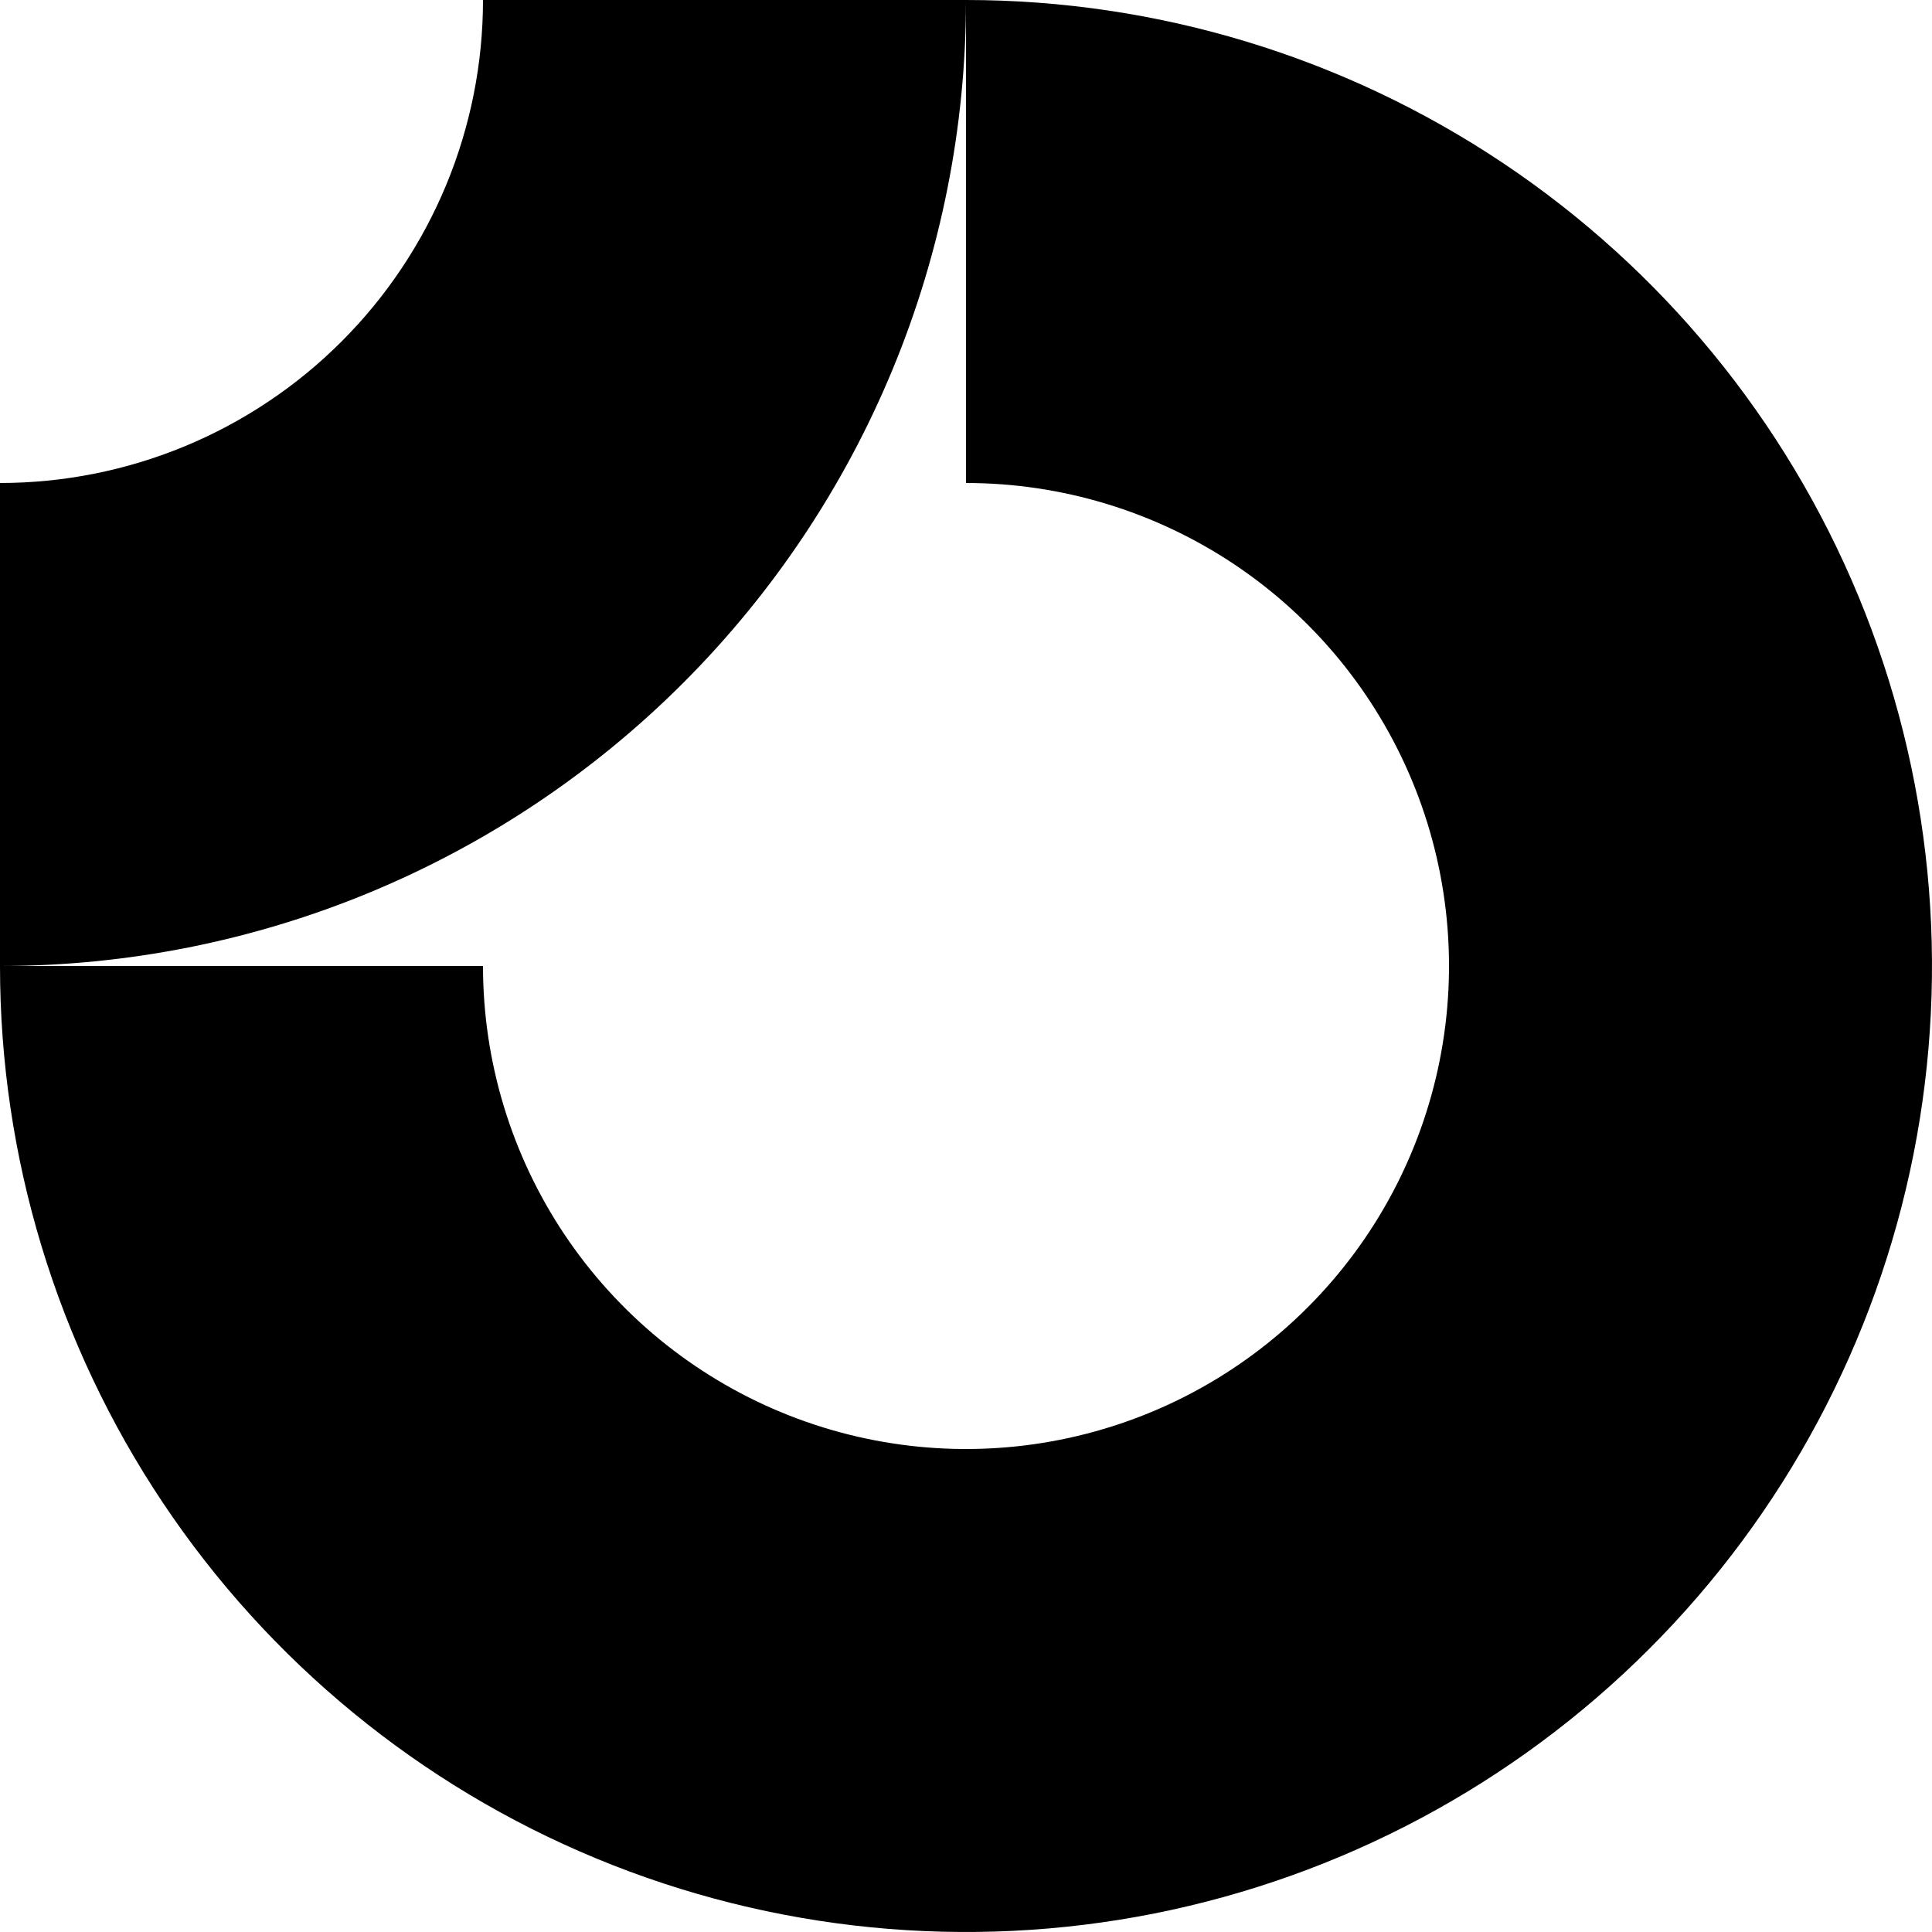
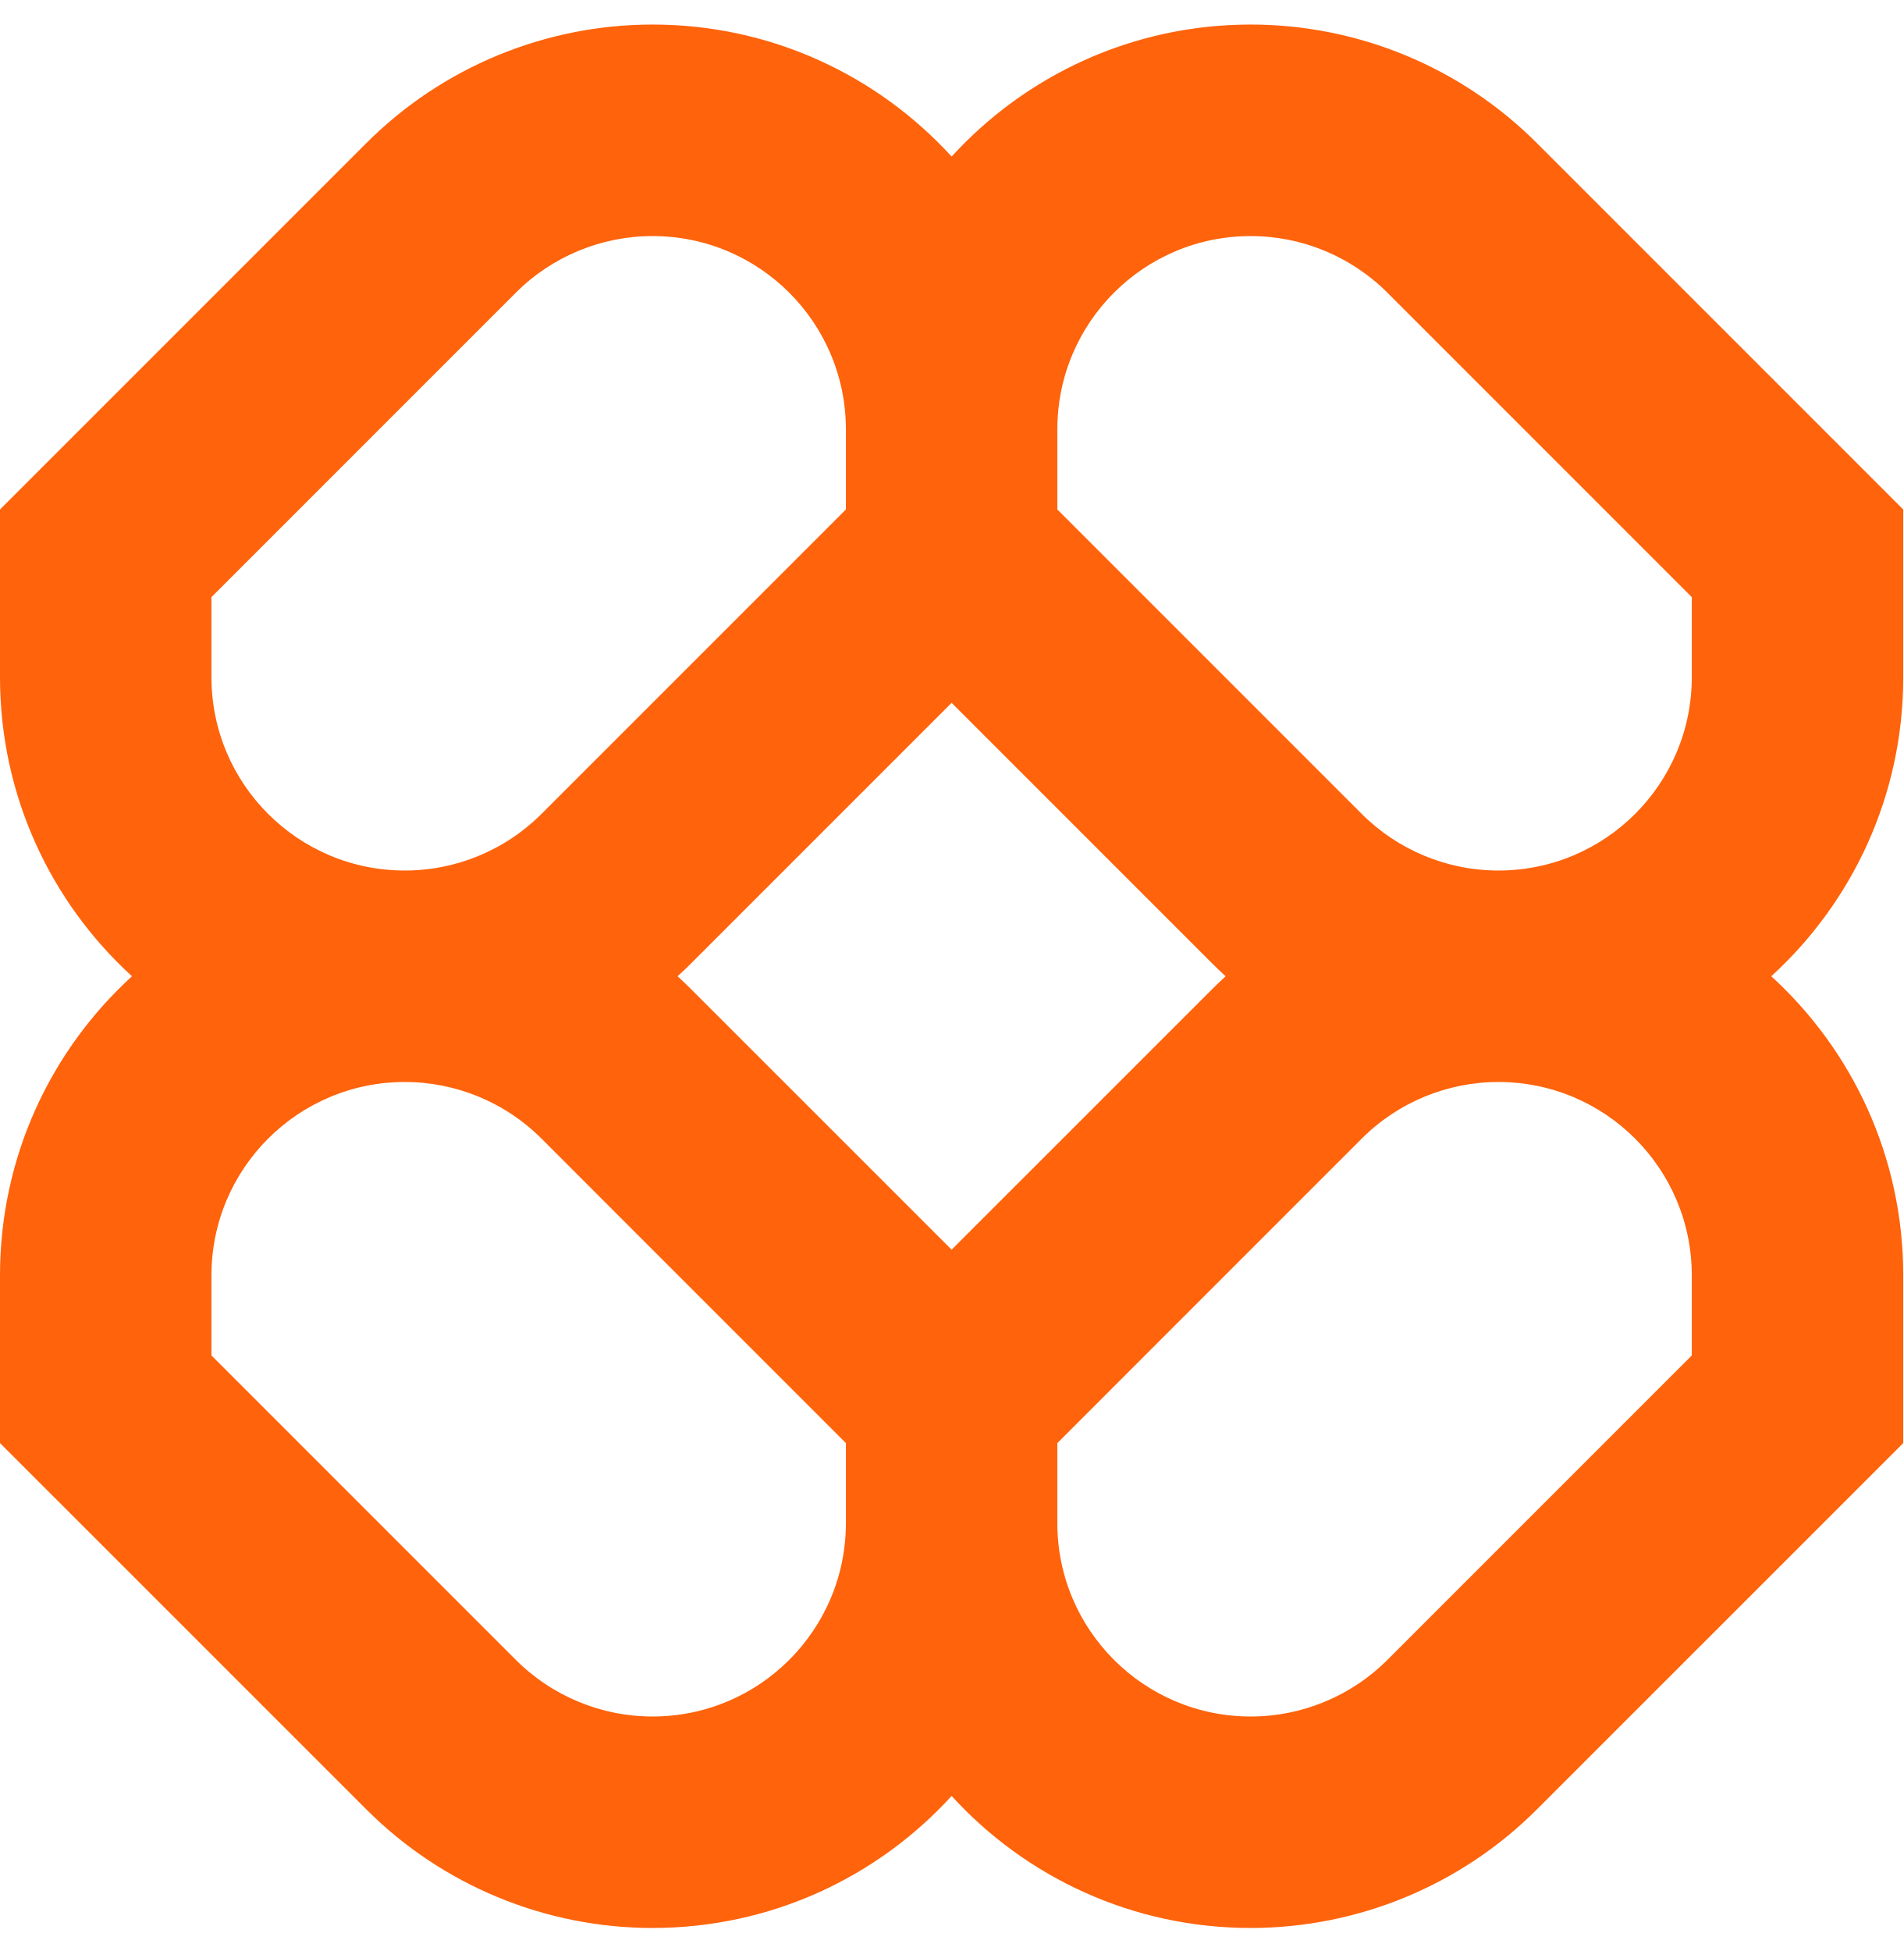
- <svg xmlns="http://www.w3.org/2000/svg" id="logo-86" width="40" height="40" viewBox="0 0 40 40" fill="none">
-   <path class="ccustom" fill-rule="evenodd" clip-rule="evenodd" d="M25.556 11.685C23.911 10.586 21.978 10 20 10V0C23.956 0 27.822 1.173 31.111 3.371C34.4 5.568 36.964 8.692 38.478 12.346C39.991 16.001 40.387 20.022 39.616 23.902C38.844 27.781 36.939 31.345 34.142 34.142C31.345 36.939 27.781 38.844 23.902 39.616C20.022 40.387 16.001 39.991 12.346 38.478C8.692 36.964 5.568 34.4 3.371 31.111C1.173 27.822 0 23.956 0 20H10C10 21.978 10.586 23.911 11.685 25.556C12.784 27.2 14.346 28.482 16.173 29.239C18 29.996 20.011 30.194 21.951 29.808C23.891 29.422 25.672 28.47 27.071 27.071C28.47 25.672 29.422 23.891 29.808 21.951C30.194 20.011 29.996 18 29.239 16.173C28.482 14.346 27.2 12.784 25.556 11.685Z" fill="#000" />
-   <path class="ccustom" fill-rule="evenodd" clip-rule="evenodd" d="M10 5.16562e-07C10 1.313 9.741 2.614 9.239 3.827C8.736 5.04 8 6.142 7.071 7.071C6.142 8 5.04 8.736 3.827 9.239C2.614 9.741 1.313 10 5.4439e-06 10L5.00679e-06 20C2.626 20 5.227 19.483 7.654 18.478C10.08 17.473 12.285 15.999 14.142 14.142C15.999 12.285 17.473 10.08 18.478 7.654C19.483 5.227 20 2.626 20 -3.81469e-06L10 5.16562e-07Z" fill="#000" />
+ <svg xmlns="http://www.w3.org/2000/svg" id="logo-88" width="40" height="41" viewBox="0 0 40 41" fill="none">
+   <path class="ccustom" fill-rule="evenodd" clip-rule="evenodd" d="M13.715 0.516C11.458 0.516 9.294 1.412 7.699 3.008L0 10.707V14.231C0 16.72 1.069 18.96 2.774 20.516C1.069 22.072 0 24.312 0 26.802V30.326L7.699 38.024C9.294 39.62 11.458 40.516 13.715 40.516C16.204 40.516 18.444 39.447 20 37.742C21.556 39.447 23.796 40.516 26.285 40.516C28.542 40.516 30.706 39.62 32.301 38.024L40 30.326V26.802C40 24.312 38.931 22.072 37.226 20.516C38.931 18.96 40 16.72 40 14.231V10.707L32.301 3.008C30.706 1.412 28.542 0.516 26.285 0.516C23.796 0.516 21.556 1.586 20 3.29C18.444 1.586 16.204 0.516 13.715 0.516ZM25.759 20.516C25.663 20.429 25.569 20.339 25.477 20.247L20 14.77L14.523 20.247C14.431 20.339 14.337 20.429 14.241 20.516C14.337 20.604 14.431 20.694 14.523 20.786L20 26.262L25.477 20.786C25.569 20.694 25.663 20.604 25.759 20.516ZM22.222 30.326L22.222 32.008C22.222 34.252 24.041 36.072 26.285 36.072C27.363 36.072 28.396 35.644 29.159 34.882L35.556 28.485V26.802C35.556 24.558 33.736 22.738 31.492 22.738C30.415 22.738 29.381 23.166 28.619 23.928L22.222 30.326ZM17.778 30.326L11.381 23.928C10.619 23.166 9.585 22.738 8.508 22.738C6.264 22.738 4.444 24.558 4.444 26.802V28.485L10.841 34.882C11.604 35.644 12.637 36.072 13.715 36.072C15.959 36.072 17.778 34.252 17.778 32.008V30.326ZM17.778 9.024V10.707L11.381 17.104C10.619 17.866 9.585 18.294 8.508 18.294C6.264 18.294 4.444 16.475 4.444 14.231V12.548L10.841 6.151C11.604 5.389 12.637 4.961 13.715 4.961C15.959 4.961 17.778 6.78 17.778 9.024ZM28.619 17.104L22.222 10.707L22.222 9.024C22.222 6.78 24.041 4.961 26.285 4.961C27.363 4.961 28.396 5.389 29.159 6.151L35.556 12.548V14.231C35.556 16.475 33.736 18.294 31.492 18.294C30.415 18.294 29.381 17.866 28.619 17.104Z" fill="#FF630B" />
</svg>
